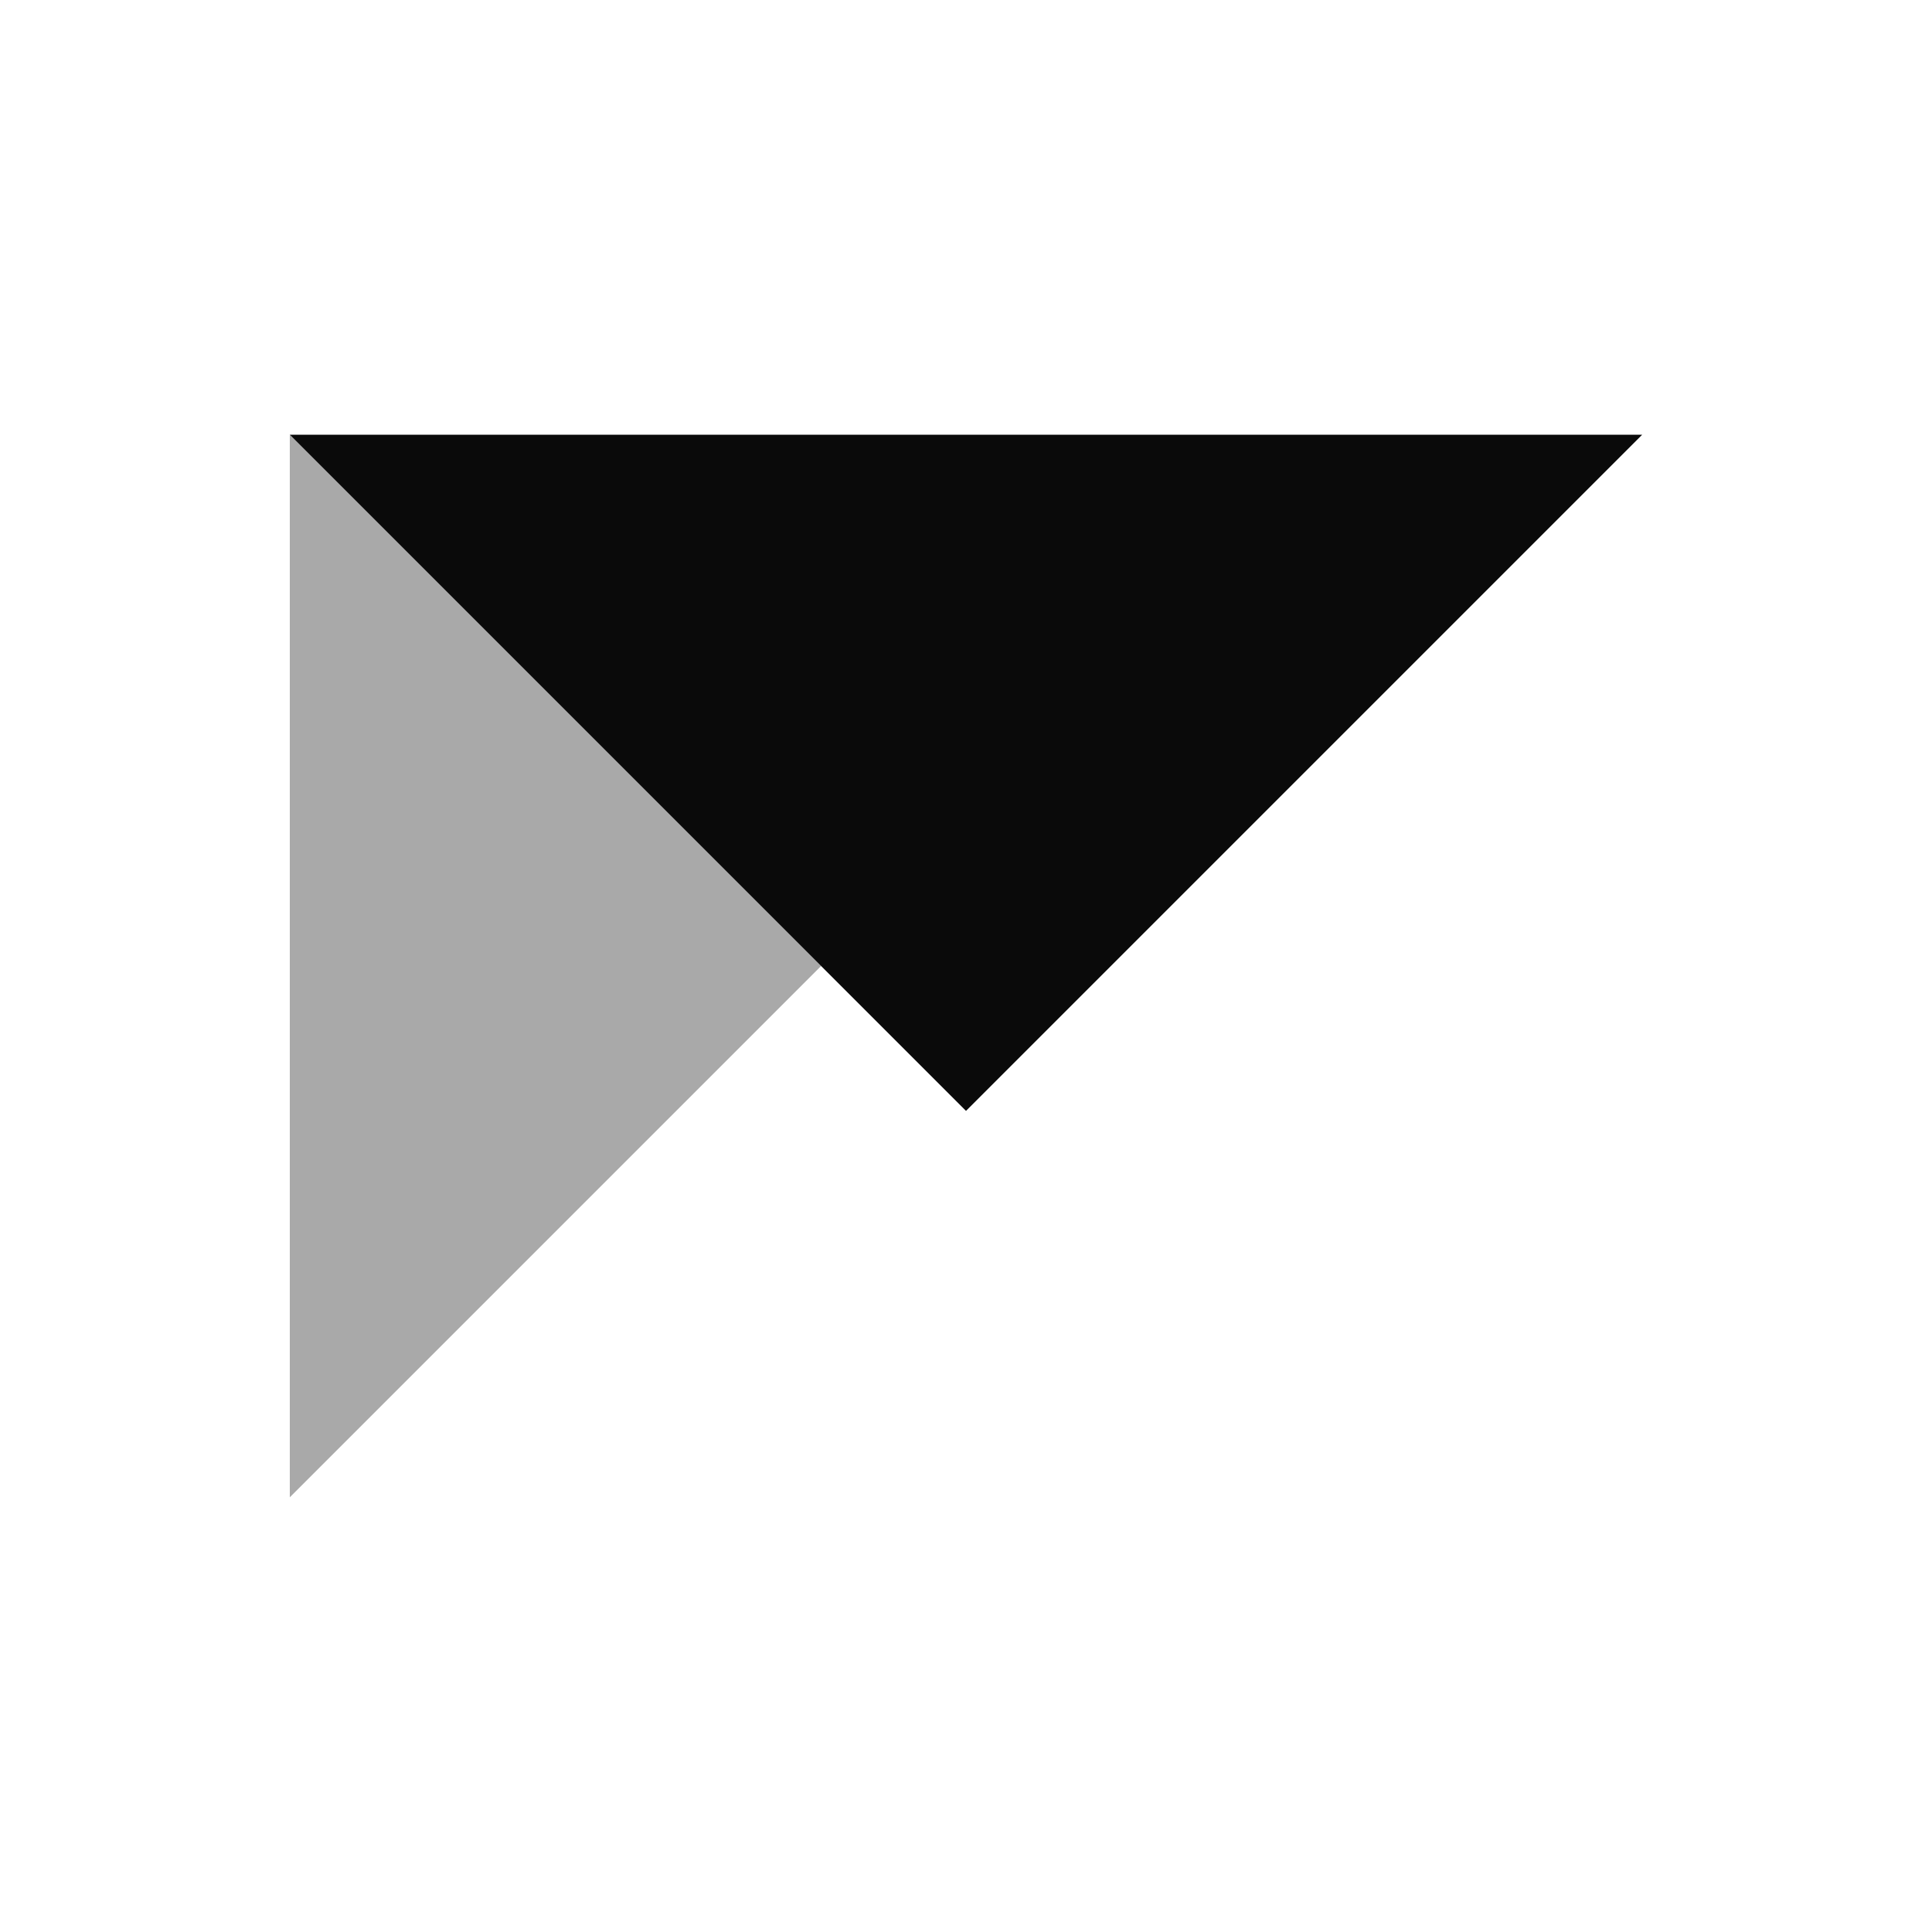
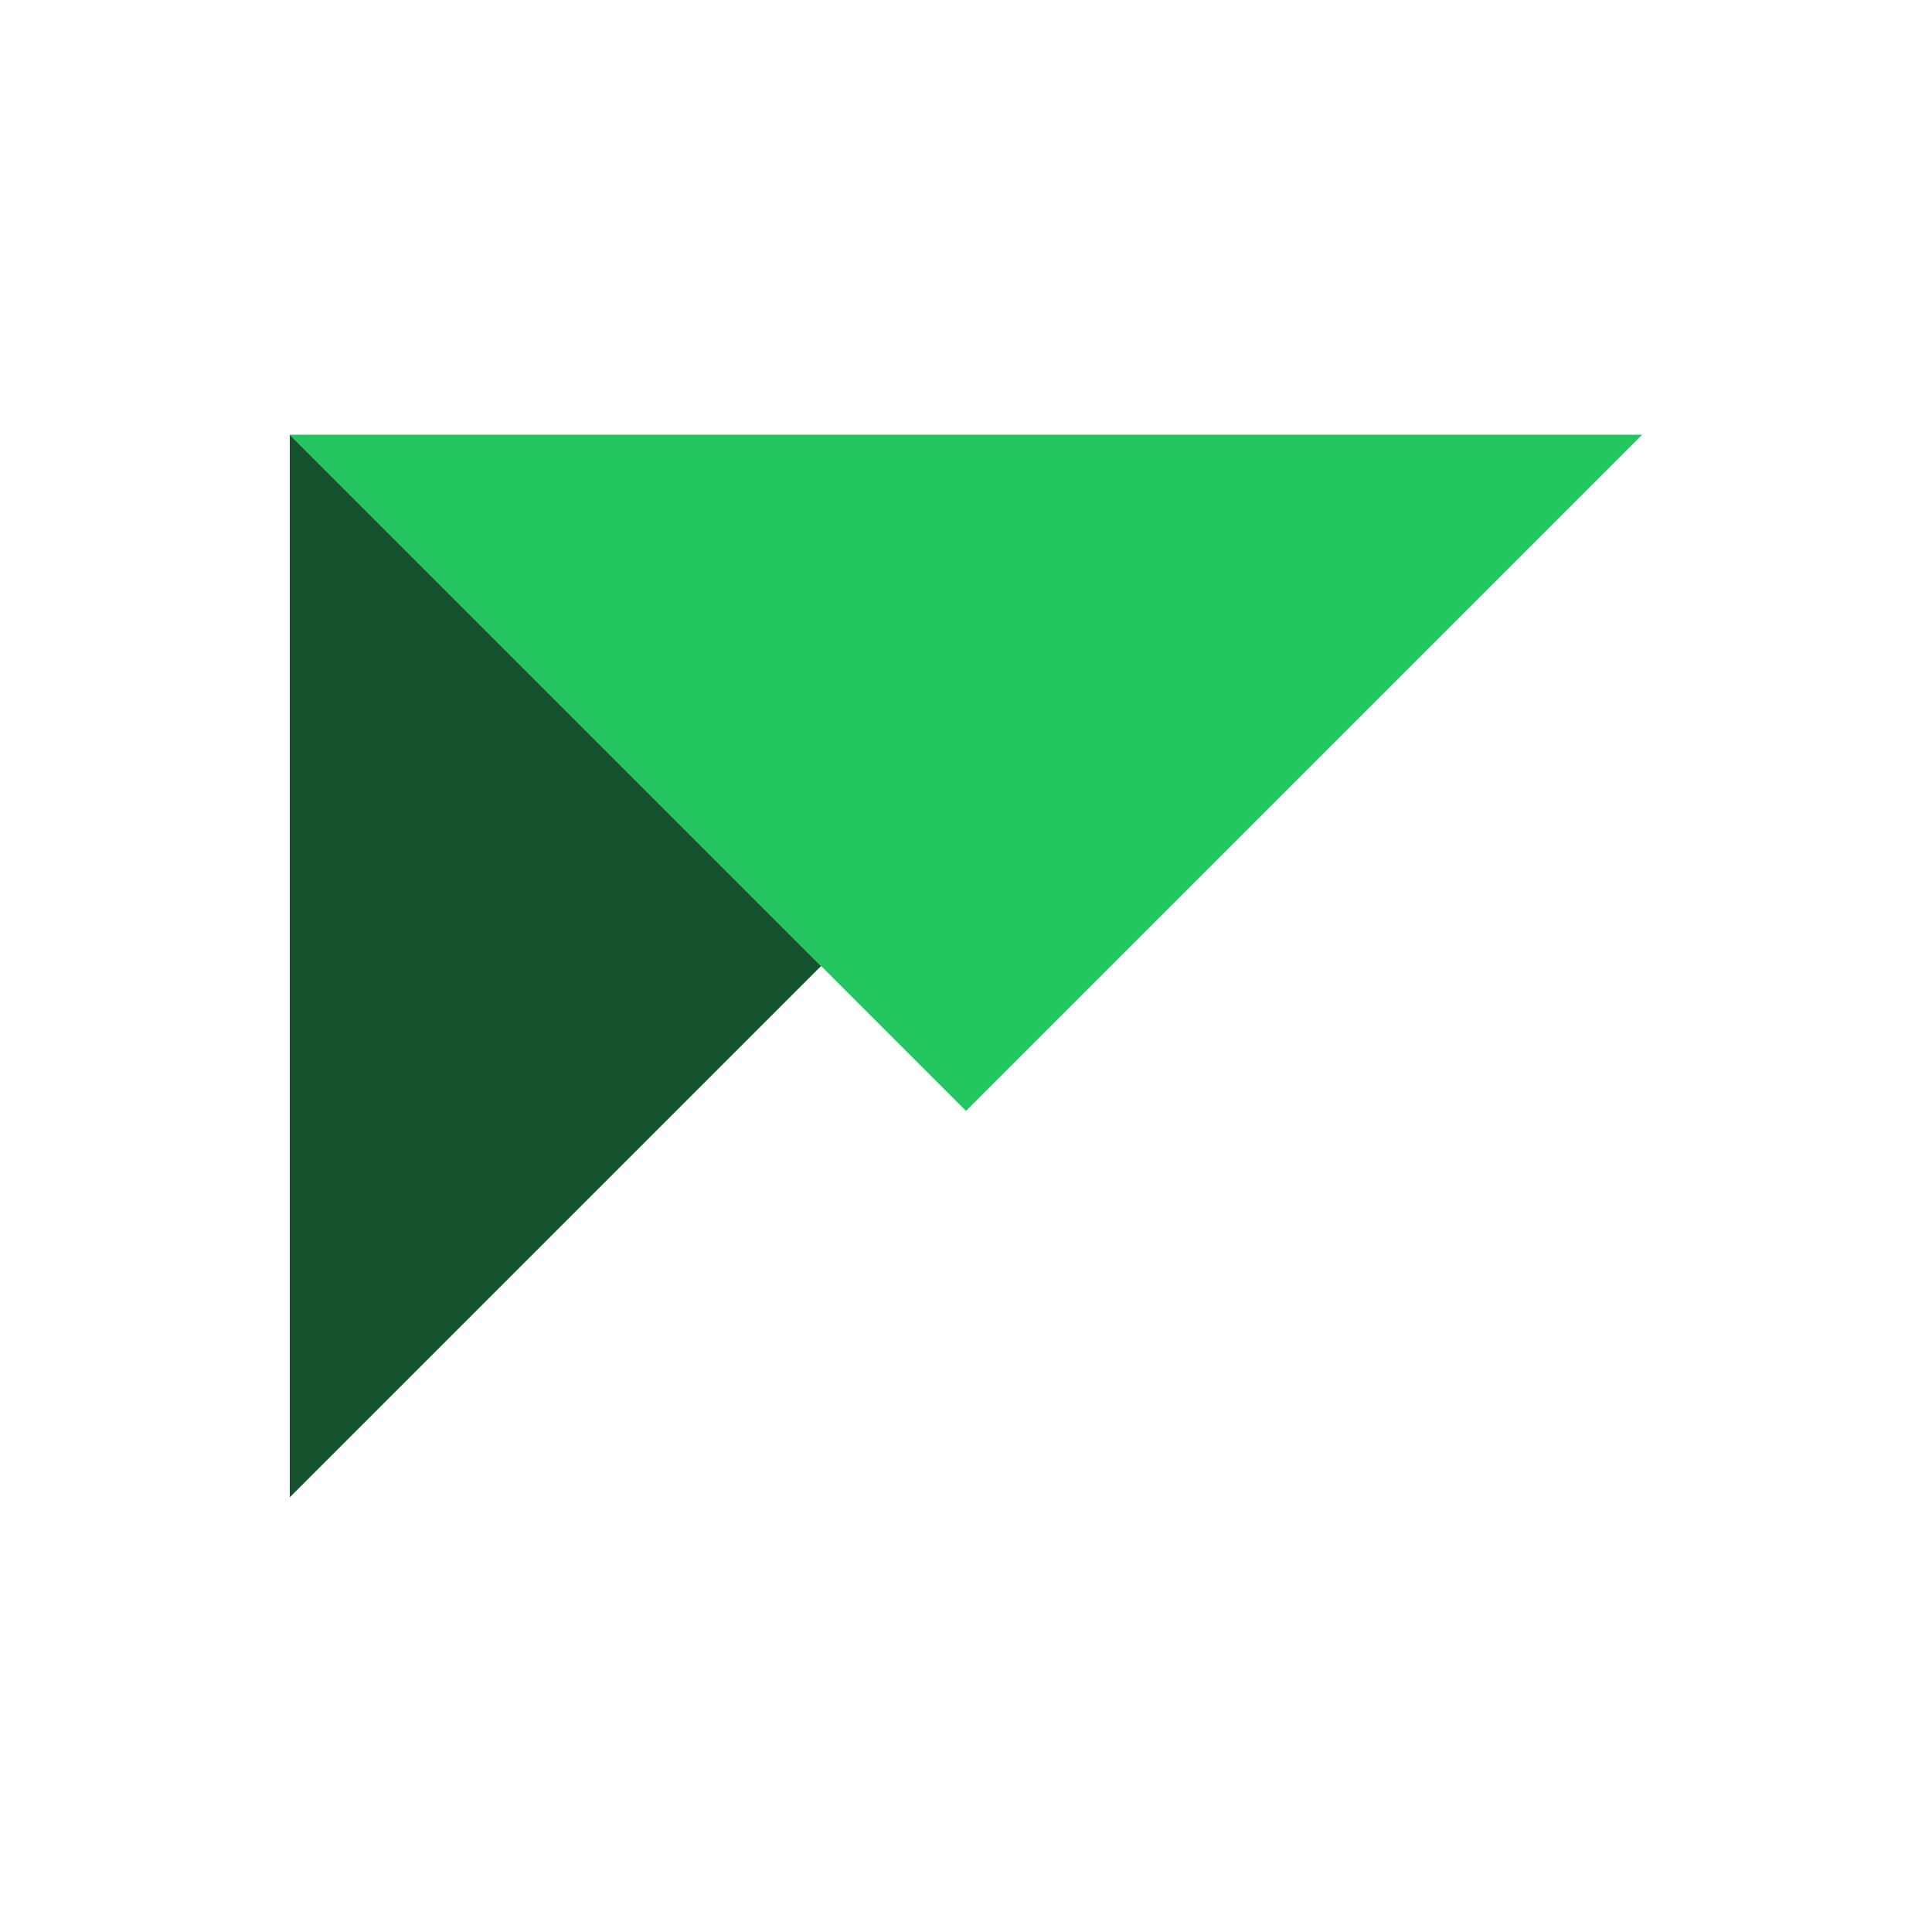
<svg xmlns="http://www.w3.org/2000/svg" viewBox="0 0 40 40" fill="none" role="img" aria-label="BEVEL">
  <g transform="translate(2 2) scale(2)">
-     <path d="M2 14.5V3.5L7.5 9 2 14.5Z" fill="#0a0a0a" opacity="0.35" />
-     <path d="M2 3.5h14L9 10.5 2 3.5Z" fill="#0a0a0a" />
-     <path d="M16 3.5v11L9 10.5 16 14.5V3.5Z" fill="#0a0a0a" opacity="0.55" />
+     <path d="M2 14.5V3.5L7.5 9 2 14.5Z" fill="#14532D" />
+     <path d="M2 3.5h14L9 10.5 2 3.5Z" fill="#22C55E" />
+     <path d="M16 3.5v11L9 10.5 16 14.5V3.5Z" fill="#15803D" />
  </g>
</svg>
